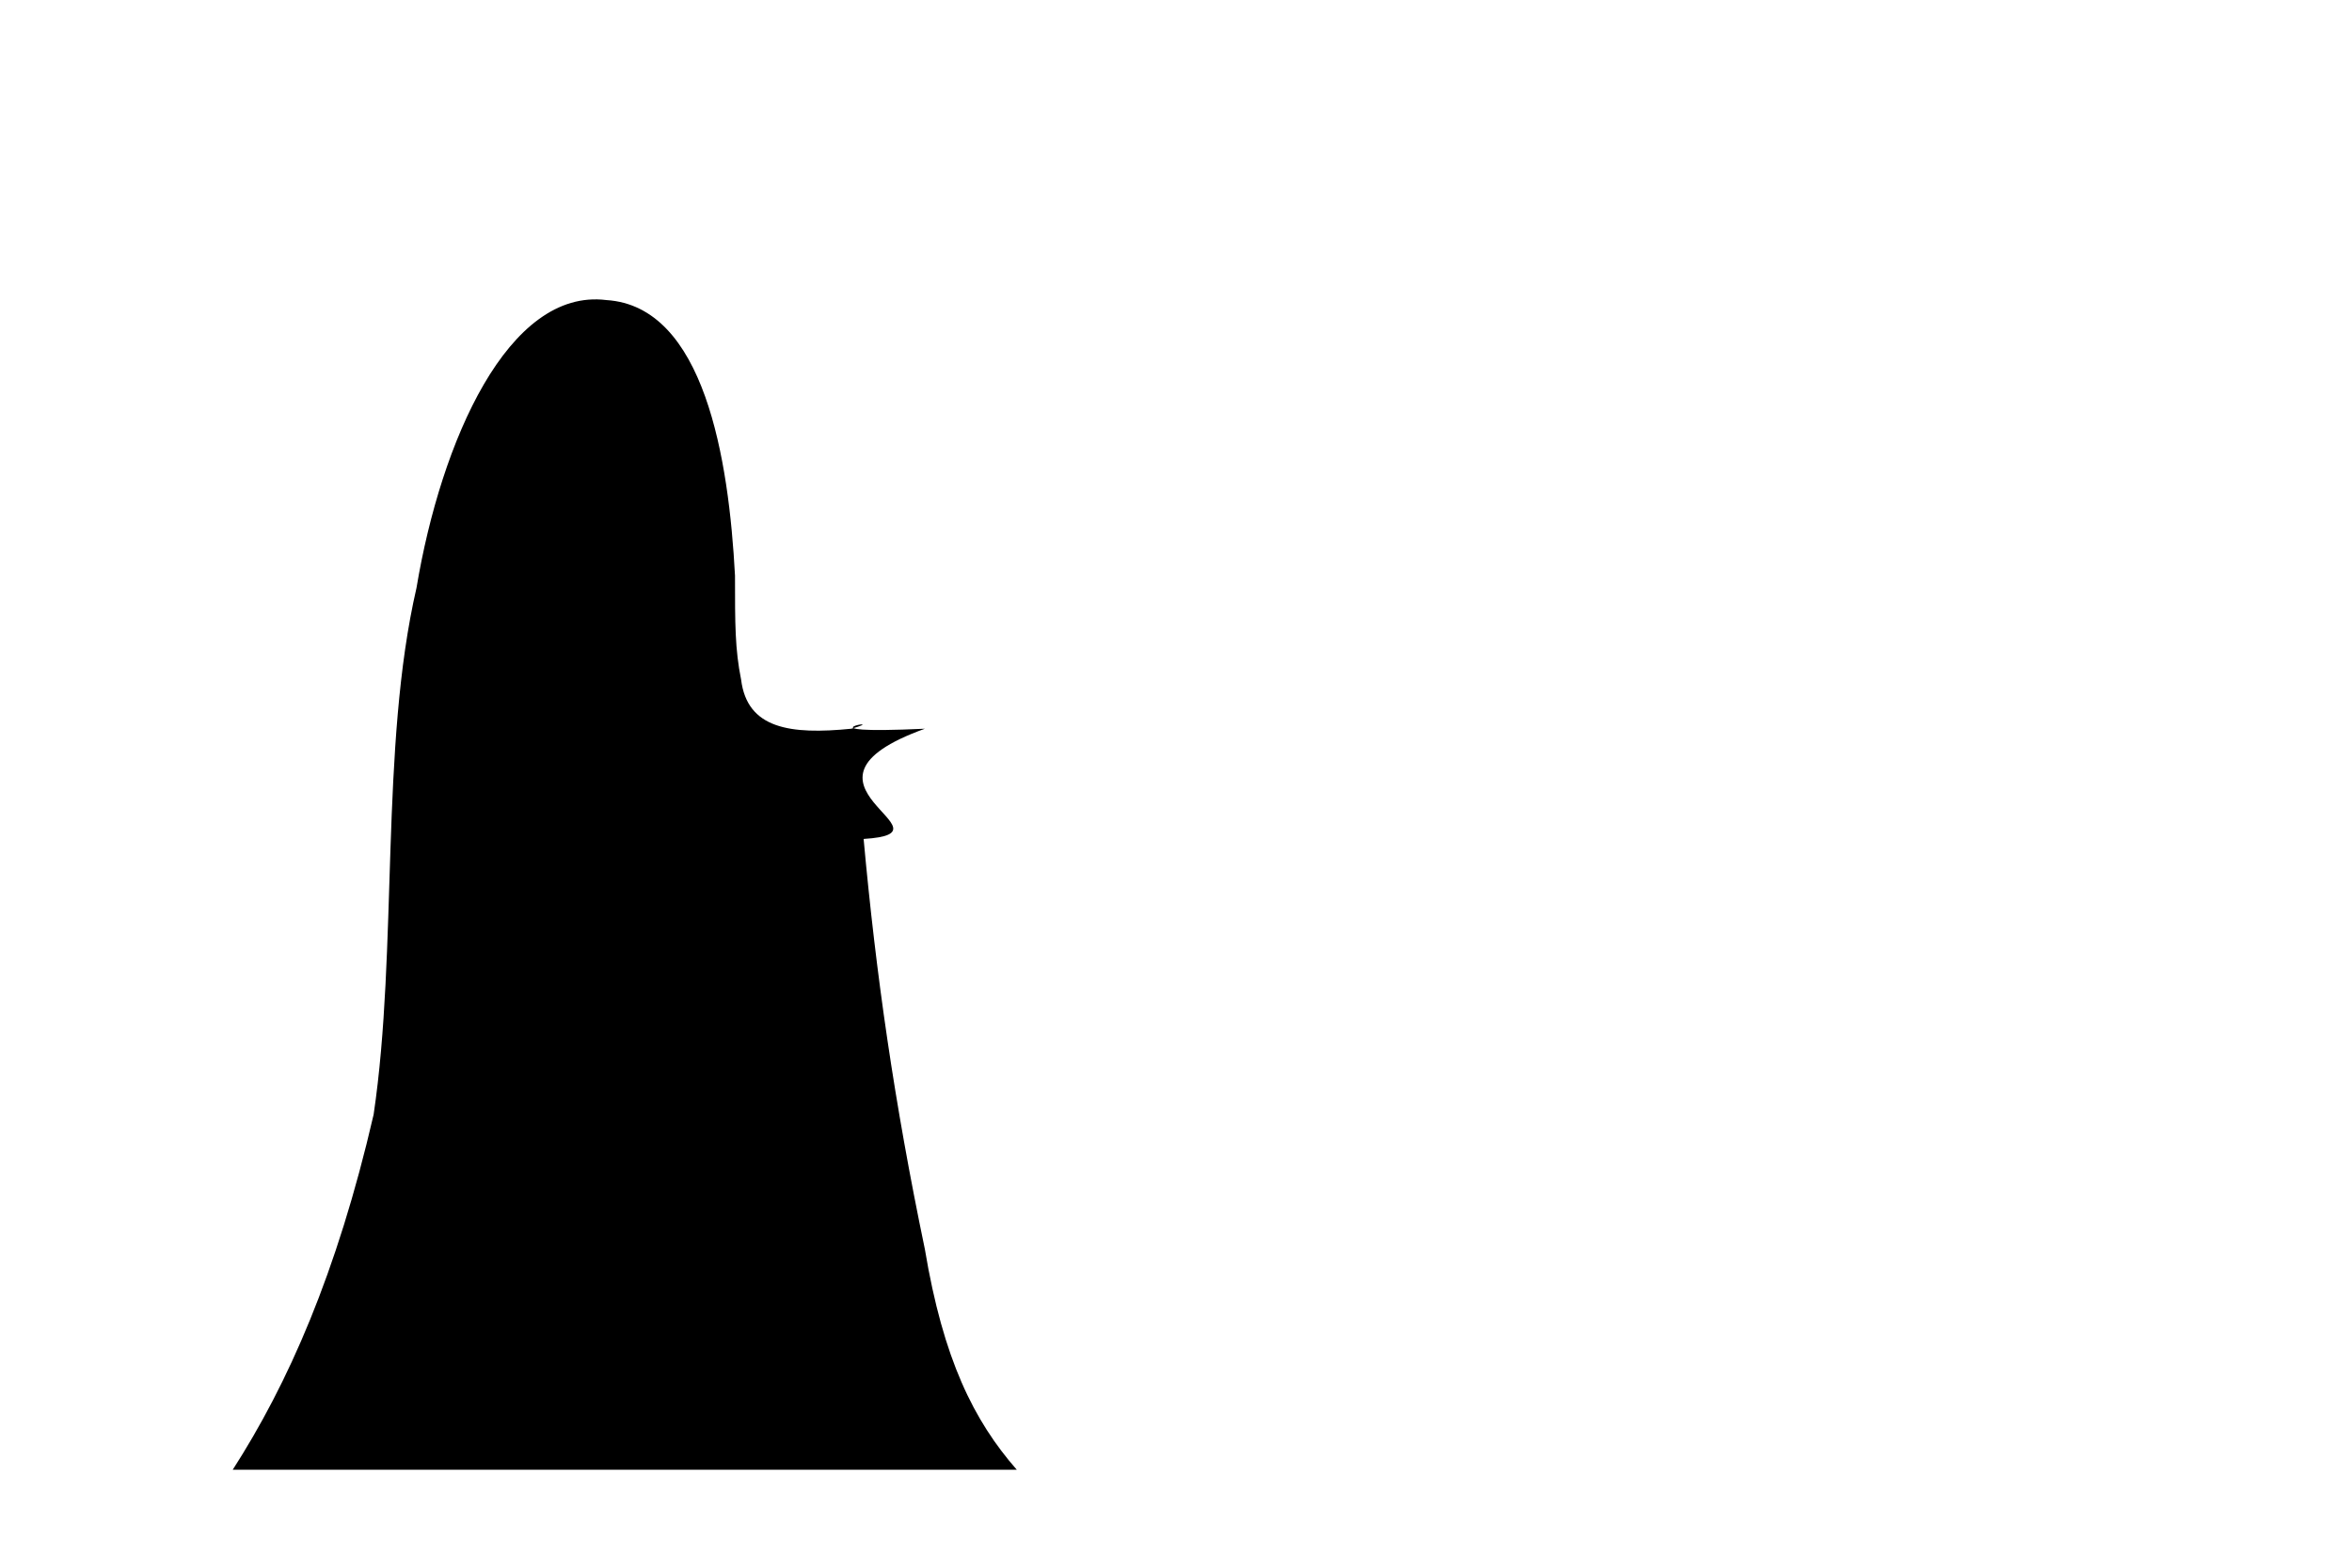
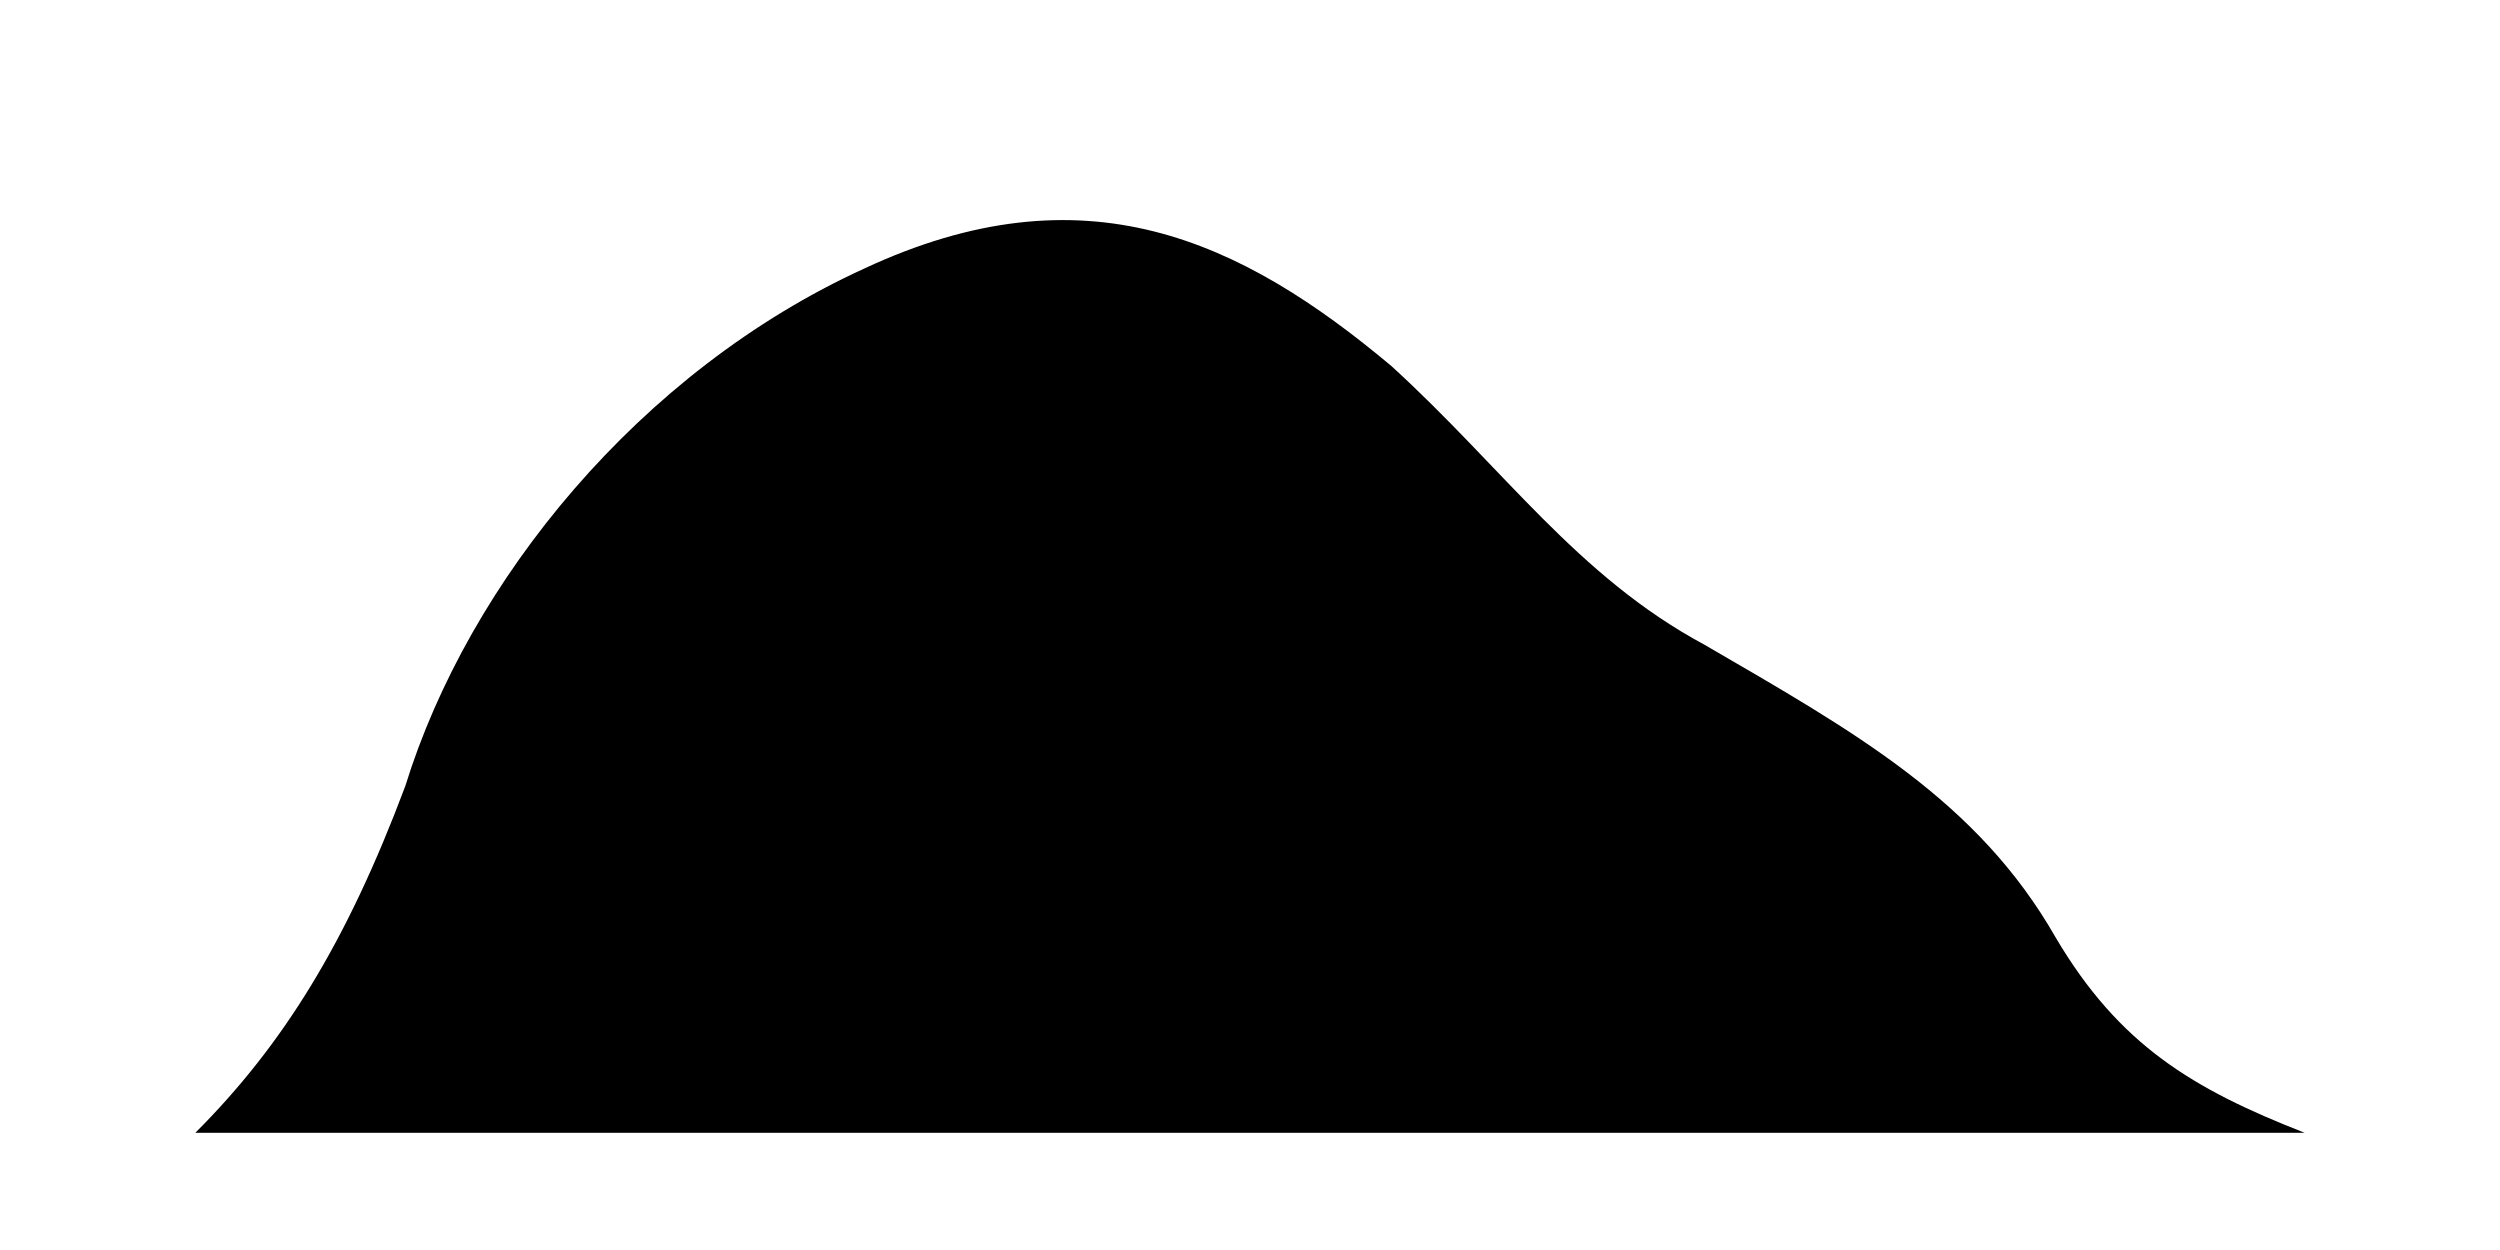
- <svg xmlns="http://www.w3.org/2000/svg" width="384" height="256" viewBox="0 0 384 256" role="img" aria-label="Shadow spike frame 0">
-   <path id="continuous-shadow" fill="#000000" d="  M 38 240 C 47 226 55 208 61 182 C 65 155 62 122 68 96  C 72 72 83 47 99 49 C 115 50 119 75 120 94  C 120 102 120 106 121 111  C 122 119 129 120 139 119  C 146.00 117.00 129.00 120.00 151.00 119.00  C 126.00 128.00 157.00 136 141 137  C 143 159 146 180 151 204 C 154 222 159 232 166 240  L 38 240 Z" />
+ <svg xmlns="http://www.w3.org/2000/svg" width="512" height="256" viewBox="0 0 512 256" role="img" aria-label="Shadow spike frame 0">
+   <path id="continuous-shadow" fill="#000000" d="M 40 232 C 58 214 71 193 83 161 C 96 119 131 76 177 55 C 222 34 254 49 285 75 C 308 96 323 118 349 132 C 380 150 405 164 421 192 C 434 214 449 223 472 232 L 40 232 Z" />
</svg>
